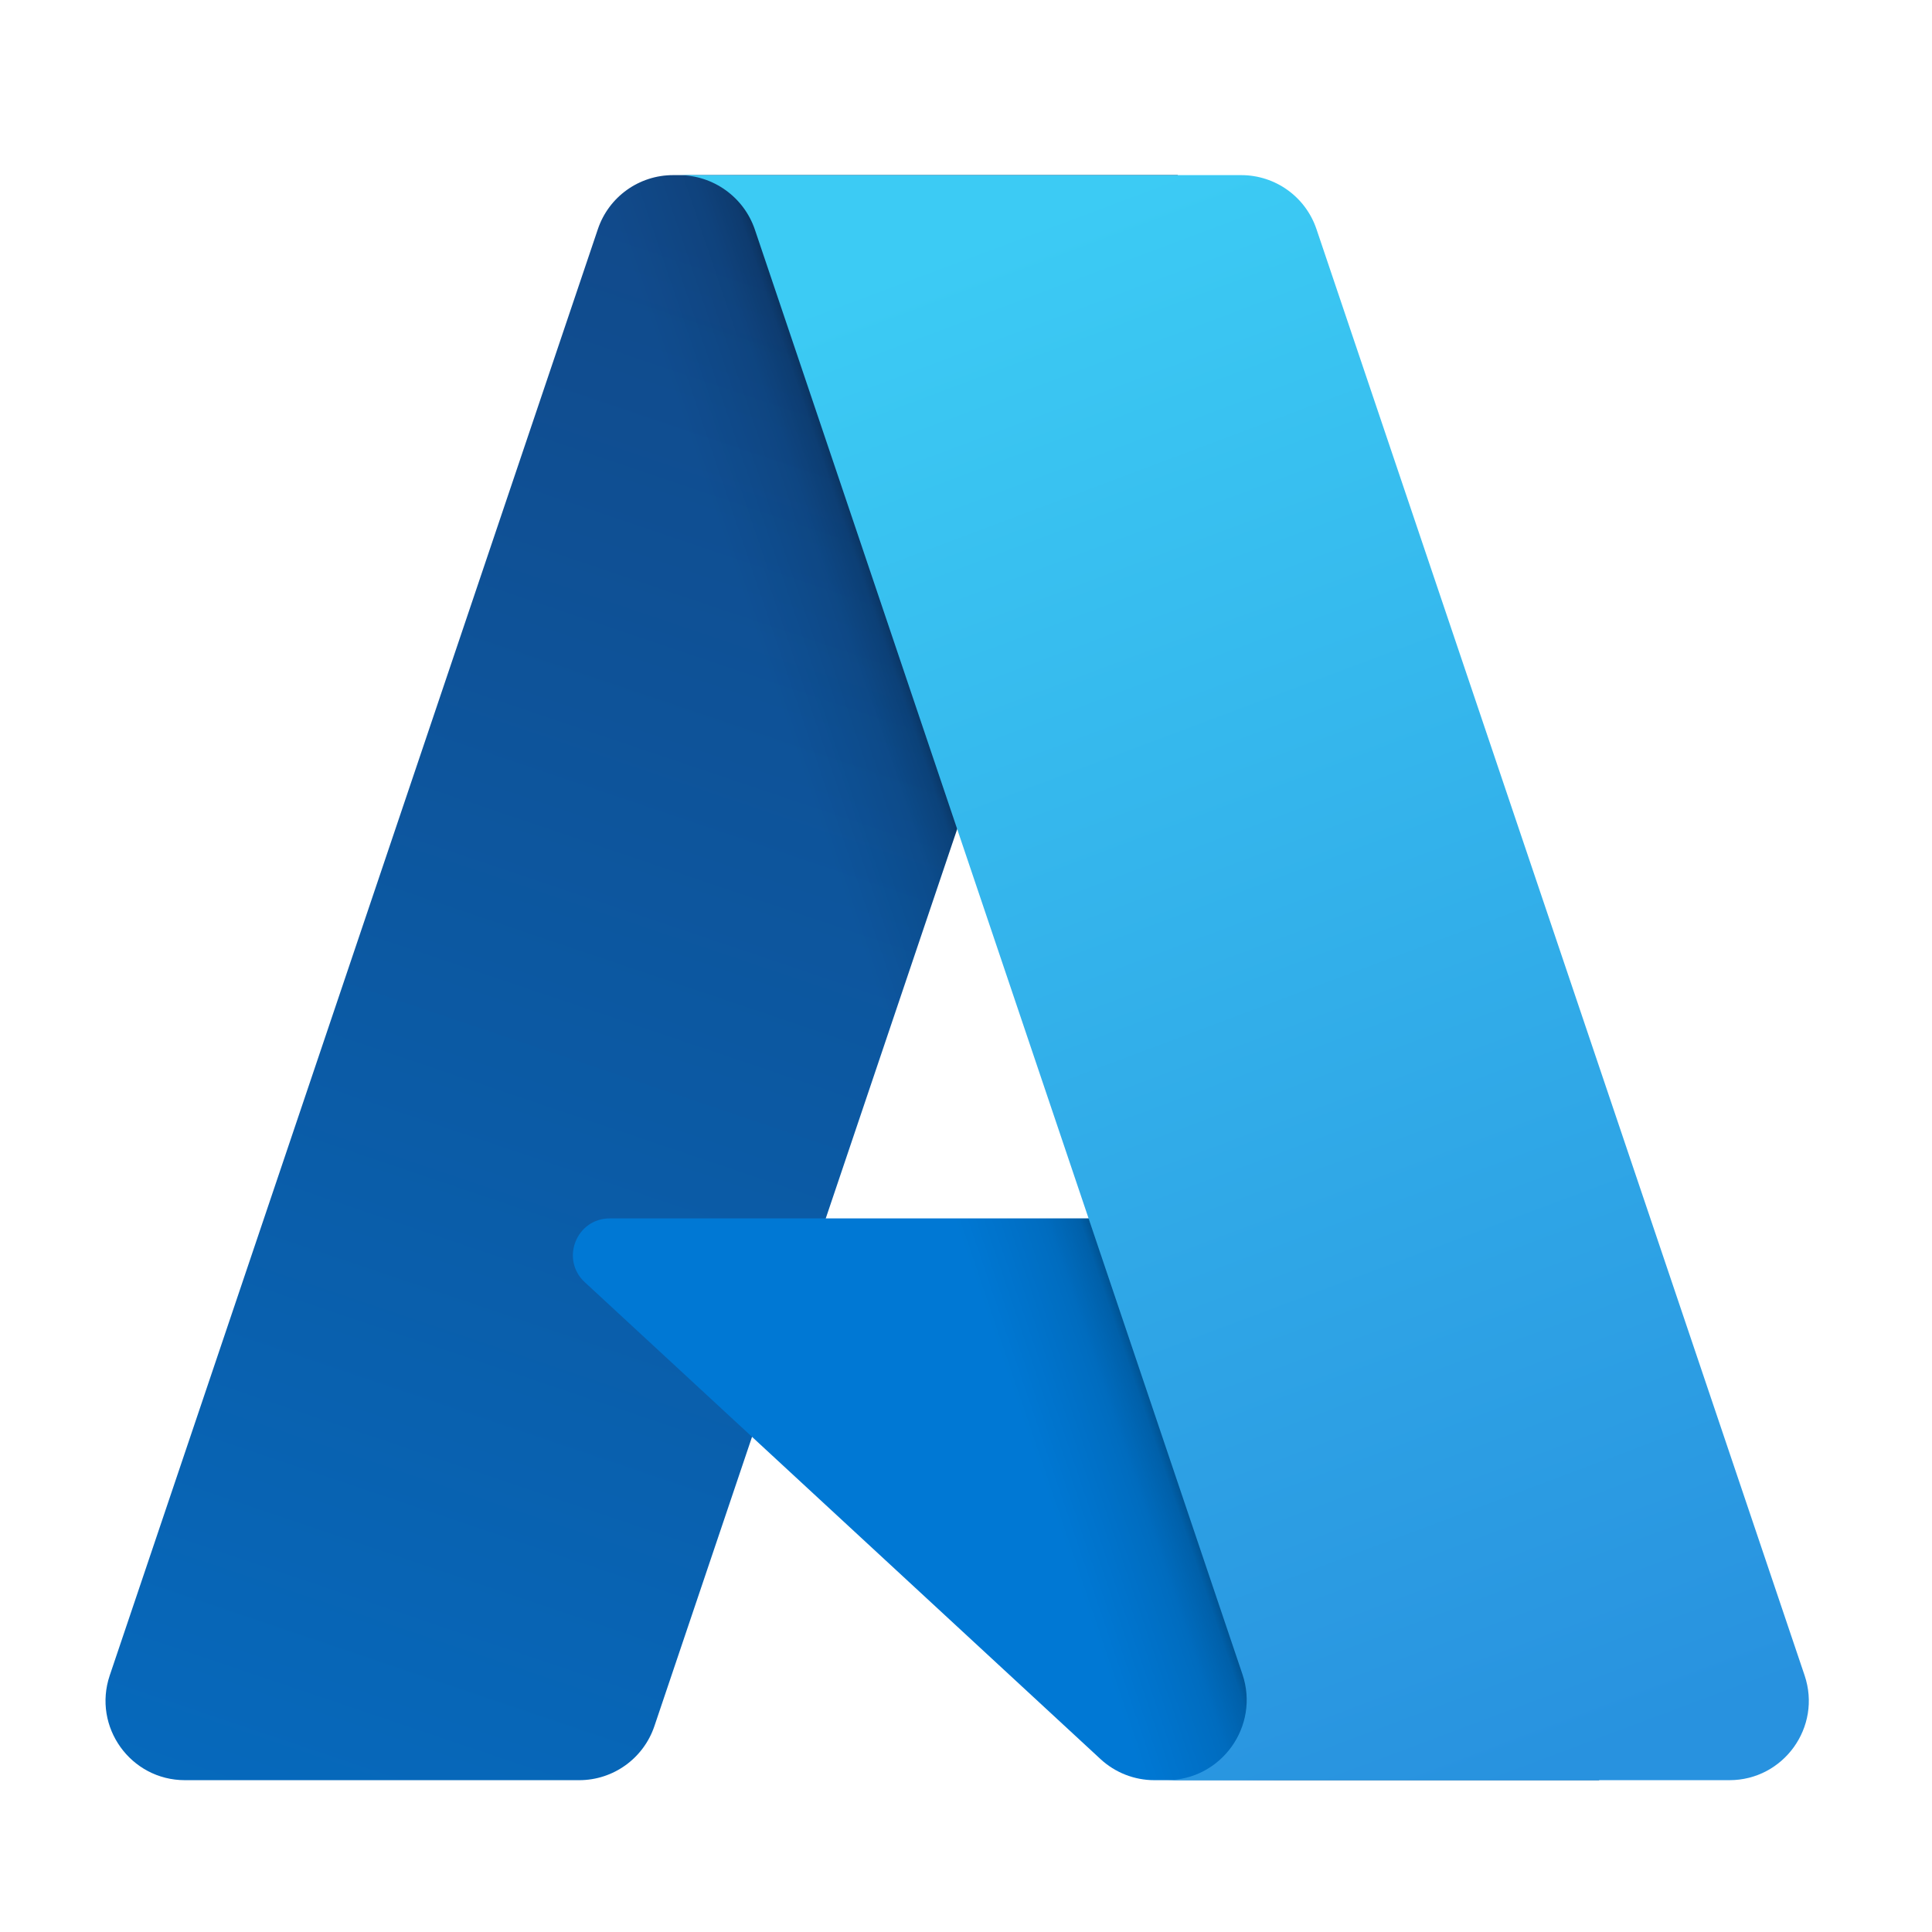
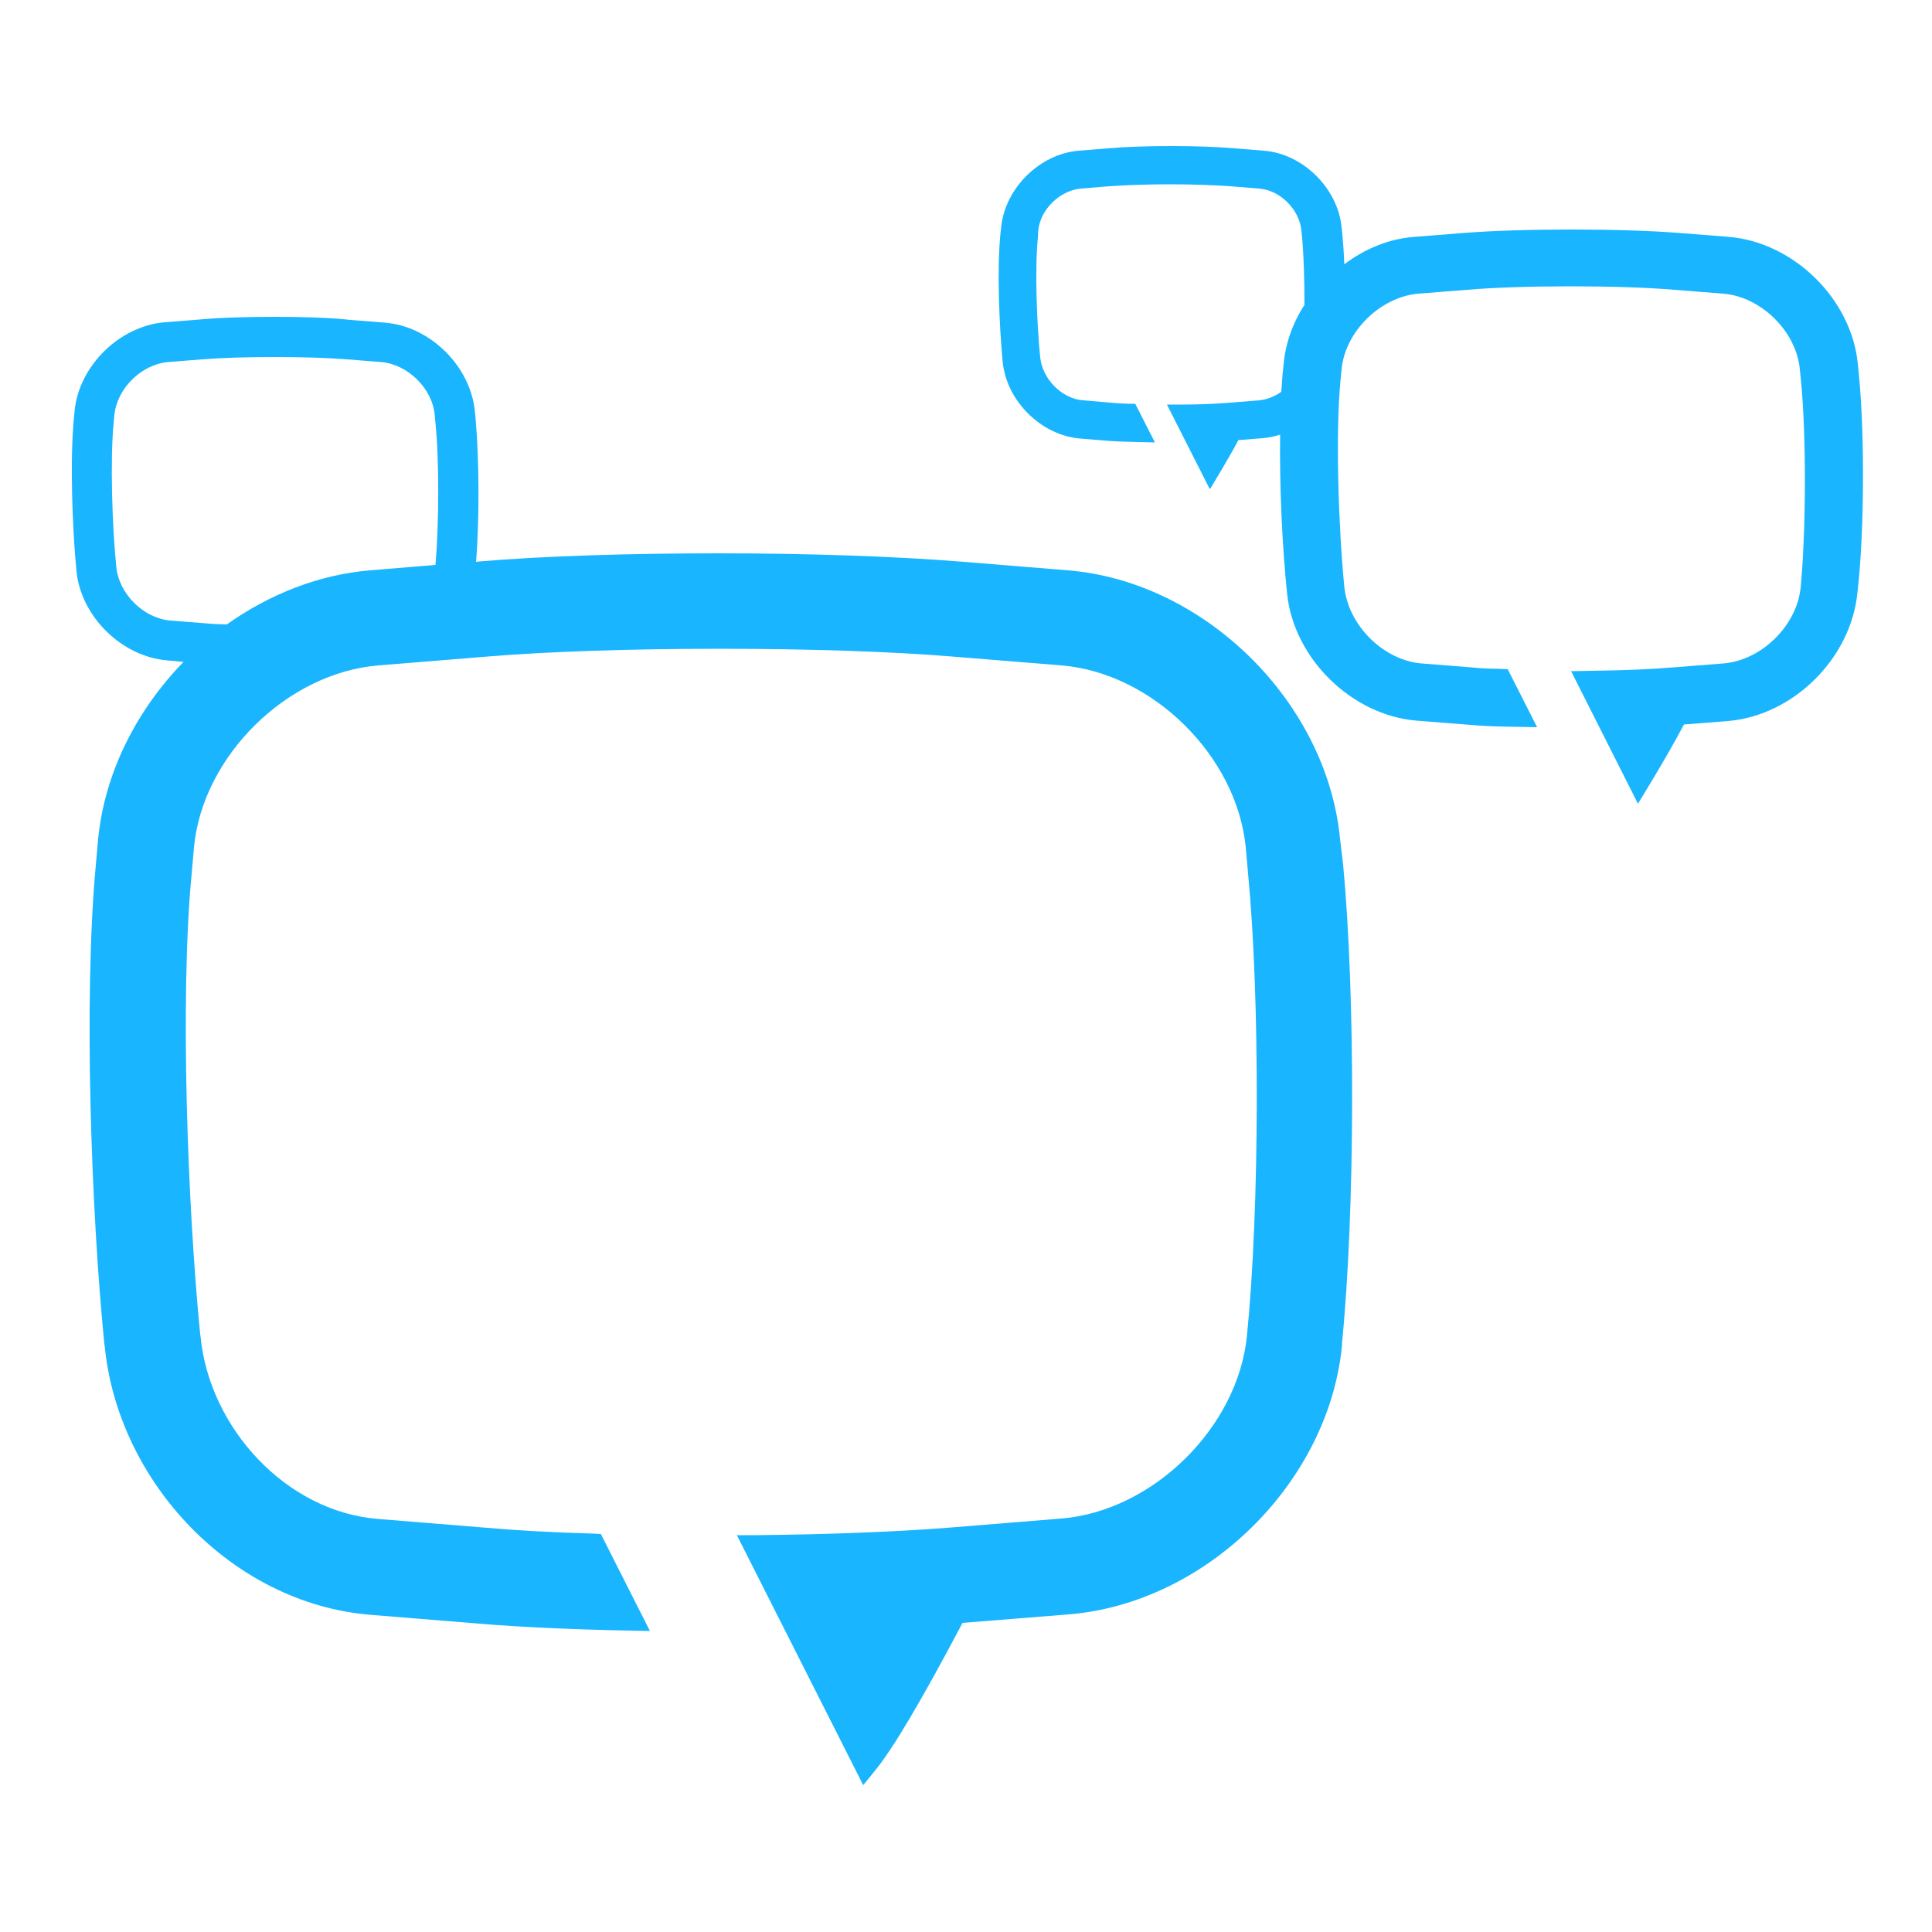
- <svg xmlns="http://www.w3.org/2000/svg" width="100%" height="100%" viewBox="0 0 65 65" fill="none">
-   <path d="M20.115 7.708C20.481 6.622 21.499 5.892 22.645 5.892H39.628L22.016 58.075C21.649 59.161 20.632 59.892 19.486 59.892H6.222C4.395 59.892 3.108 58.098 3.692 56.368L20.115 7.708Z" fill="url(#paint0_linear_2532_530598)" />
-   <path d="M47.224 40.992H20.514C19.388 40.992 18.847 42.374 19.674 43.138L37.025 59.182C37.519 59.639 38.166 59.892 38.838 59.892H53.803L47.224 40.992Z" fill="#0078D4" />
-   <path d="M22.645 5.892C21.499 5.892 20.481 6.622 20.115 7.708L3.692 56.368C3.108 58.098 4.395 59.892 6.222 59.892H19.486C20.631 59.892 21.649 59.161 22.016 58.075L25.283 48.394L36.834 59.174C37.328 59.635 37.979 59.892 38.655 59.892H53.803L47.224 40.992H27.781L39.628 5.892H22.645Z" fill="url(#paint1_linear_2532_530598)" />
-   <path d="M44.291 7.708C43.925 6.622 42.907 5.892 41.761 5.892H22.753H22.84C23.998 5.892 25.027 6.631 25.398 7.728L41.8 56.328C42.391 58.078 41.089 59.892 39.242 59.892H38.953H58.184C60.01 59.892 61.298 58.098 60.714 56.368L44.291 7.708Z" fill="url(#paint2_linear_2532_530598)" />
-   <defs>
-     <linearGradient id="paint0_linear_2532_530598" x1="22.551" y1="7.761" x2="4.939" y2="59.79" gradientUnits="userSpaceOnUse">
-       <stop stop-color="#114A8B" />
-       <stop offset="1" stop-color="#0669BC" />
-     </linearGradient>
-     <linearGradient id="paint1_linear_2532_530598" x1="36.622" y1="40.997" x2="32.551" y2="42.374" gradientUnits="userSpaceOnUse">
-       <stop stop-opacity="0.3" />
-       <stop offset="0.071" stop-opacity="0.2" />
-       <stop offset="0.321" stop-opacity="0.1" />
-       <stop offset="0.623" stop-opacity="0.05" />
-       <stop offset="1" stop-opacity="0" />
-     </linearGradient>
-     <linearGradient id="paint2_linear_2532_530598" x1="33.716" y1="7.761" x2="53.049" y2="59.267" gradientUnits="userSpaceOnUse">
-       <stop stop-color="#3CCBF4" />
-       <stop offset="1" stop-color="#2892DF" />
-     </linearGradient>
-   </defs>
+ <svg xmlns="http://www.w3.org/2000/svg" version="1.1" id="Calque_1" x="0px" y="0px" viewBox="0 0 500 500" style="enable-background:new 0 0 500 500;" xml:space="preserve">
+   <style type="text/css">
+ 	.st0{fill:#19B5FE;}
+ </style>
+   <g>
+     <path class="st0" d="M346.8,217.1c-3.4-35.4-35-66.6-70.4-69.5l-28.3-2.3c-16.5-1.3-38.5-2.1-62-2.1c-23.5,0-45.5,0.7-62,2.1   l-0.9,0.1c0.9-10.9,0.8-26.7-0.1-36.8l-0.2-2.1c-1.1-11.7-11.6-22.1-23.3-23l-8.9-0.7C85.5,82.2,78.5,82,71.1,82   c-7.4,0-14.4,0.2-19.6,0.7l-8.9,0.7c-11.7,1-22.2,11.3-23.3,23l-0.2,2.1c-1,10.7-0.4,28.2,0.7,39.4c1.2,11.7,11.7,22,23.4,23   l4.3,0.4c-12.1,12.4-20.4,28.6-22.1,45.8l-0.6,6.8c-3.2,34.2-1.2,89.7,2.2,123.9l0.1,0.6c3.5,35.4,33.1,66.5,68.6,69.5l28.3,2.3   c10.7,0.9,24.2,1.5,39,1.8l5.2,0.1l-12.7-25.1l-1.8-0.1c-10.4-0.3-19.7-0.8-27.6-1.5l-28.3-2.3c-23.7-1.9-43.6-23.5-45.9-47.2   l-0.1-0.7c-3.2-32.3-5.3-86.8-2.2-119.1l0.6-6.8c2.2-23.6,24.1-45.2,47.8-47.1l28.3-2.3c15.8-1.3,37.1-2,60-2s44.1,0.7,60,2   l28.3,2.3c23.7,1.9,45.5,23.5,47.8,47.1l0.6,6.8c3.1,32.2,3,86.8-0.3,119.7c-2.4,23.7-24.4,45.3-48.1,47.2l-28.3,2.3   c-13.7,1.1-31.1,1.8-50.6,2l-5,0l32.7,64.7l3-3.7c4.7-5.7,12.3-18.6,22.7-38.3l27.5-2.2c35.5-2.9,67.2-34,70.7-69.5l0-0.6   c3.4-34.2,3.5-89.8,0.3-123.9L346.8,217.1z M58.7,161.6l-0.3,0c-3.3-0.1-3-0.1-5.4-0.3l-8.9-0.7c-6.9-0.6-13.3-6.8-14-13.9   c-1.1-10.7-1.6-27.6-0.7-37.2l0.2-2.1c0.7-6.9,7-13.1,13.9-13.7l8.8-0.7c4.9-0.4,11.6-0.6,18.8-0.6c7.1,0,13.8,0.2,18.7,0.6   l8.9,0.7c6.8,0.6,13.2,6.8,13.8,13.7l0.2,2.1c1,9.8,0.9,26.4,0,36.7l-16.9,1.4C82.5,148.7,69.7,153.8,58.7,161.6z" />
+     <path class="st0" d="M481.1,97.2l-0.3-3c-1.6-16.8-16.6-31.5-33.4-32.9l-12.7-1c-7.5-0.6-17.4-0.9-28-0.9c-10.6,0-20.5,0.3-28,0.9   l-12.7,1c-6.6,0.5-12.8,3.1-18.1,7.1c-0.1-2.8-0.3-5.5-0.5-7.8l-0.2-1.8c-1-10.1-10-19-20.1-19.8l-7.5-0.6   c-4.4-0.4-10.3-0.6-16.5-0.6c-6.2,0-12,0.2-16.5,0.6l-7.4,0.6c-10.1,0.8-19.1,9.7-20.1,19.8l-0.2,1.8c-0.9,9.1-0.3,23.8,0.6,33.1   c1,10.1,10,19,20.1,19.8l7.4,0.6c2.9,0.2,3.8,0.2,7.7,0.3l4.2,0.1l-5.1-10l-1.5,0c-2.4-0.1-2.5-0.1-3.8-0.2l-8.2-0.7   c-5.5-0.4-10.5-5.5-11.1-11.1c-0.9-9-1.4-23-0.6-31l0.1-1.8c0.5-5.5,5.6-10.4,11-10.9l7.4-0.6c4-0.3,9.6-0.5,15.7-0.5   c6,0,11.6,0.2,15.6,0.5l7.4,0.6c5.5,0.4,10.5,5.4,11,10.9l0.2,1.8c0.4,4.6,0.6,11.1,0.6,17.4c-3,4.6-4.9,9.9-5.4,15.3l-0.3,3   c-0.1,1.3-0.2,2.7-0.3,4.2c-1.7,1.2-3.7,2-5.7,2.2l-7.4,0.6c-3.8,0.3-7.8,0.5-12.5,0.5l-4,0l11.1,21.9l0.6-0.9   c0-0.1,4.2-6.9,6.8-11.8l6.3-0.5c1.5-0.1,3.1-0.5,4.5-0.9c-0.2,13.8,0.6,29.7,1.8,41.1c1.7,16.8,16.7,31.5,33.5,32.9l12.7,1   c4.8,0.4,6.3,0.5,13.1,0.6l5.4,0.1l-7.6-15l-1.9-0.1c-4.8-0.1-4.3-0.1-7.7-0.4l-12.7-1c-9.8-0.8-19-9.8-20-19.9   c-1.5-15.3-2.3-39.4-1-53.2l0.3-3c0.9-9.8,10-18.7,19.8-19.6l12.7-1c7-0.6,16.6-0.9,26.8-0.9c10.2,0,19.8,0.3,26.8,0.9l12.7,1   c9.8,0.8,18.9,9.8,19.8,19.6l0.3,3c1.4,14.4,1.3,38.9-0.1,53.5c-1,9.8-10.1,18.8-20,19.6l-12.7,1c-6.1,0.5-12.8,0.8-21.5,0.9   l-5.2,0.1l17.3,34.3c0,0,7.5-12.1,11.9-20.5l11.4-0.9c16.8-1.4,31.8-16.1,33.5-33.2C482.5,137.9,482.6,112.7,481.1,97.2z" />
+   </g>
</svg>
